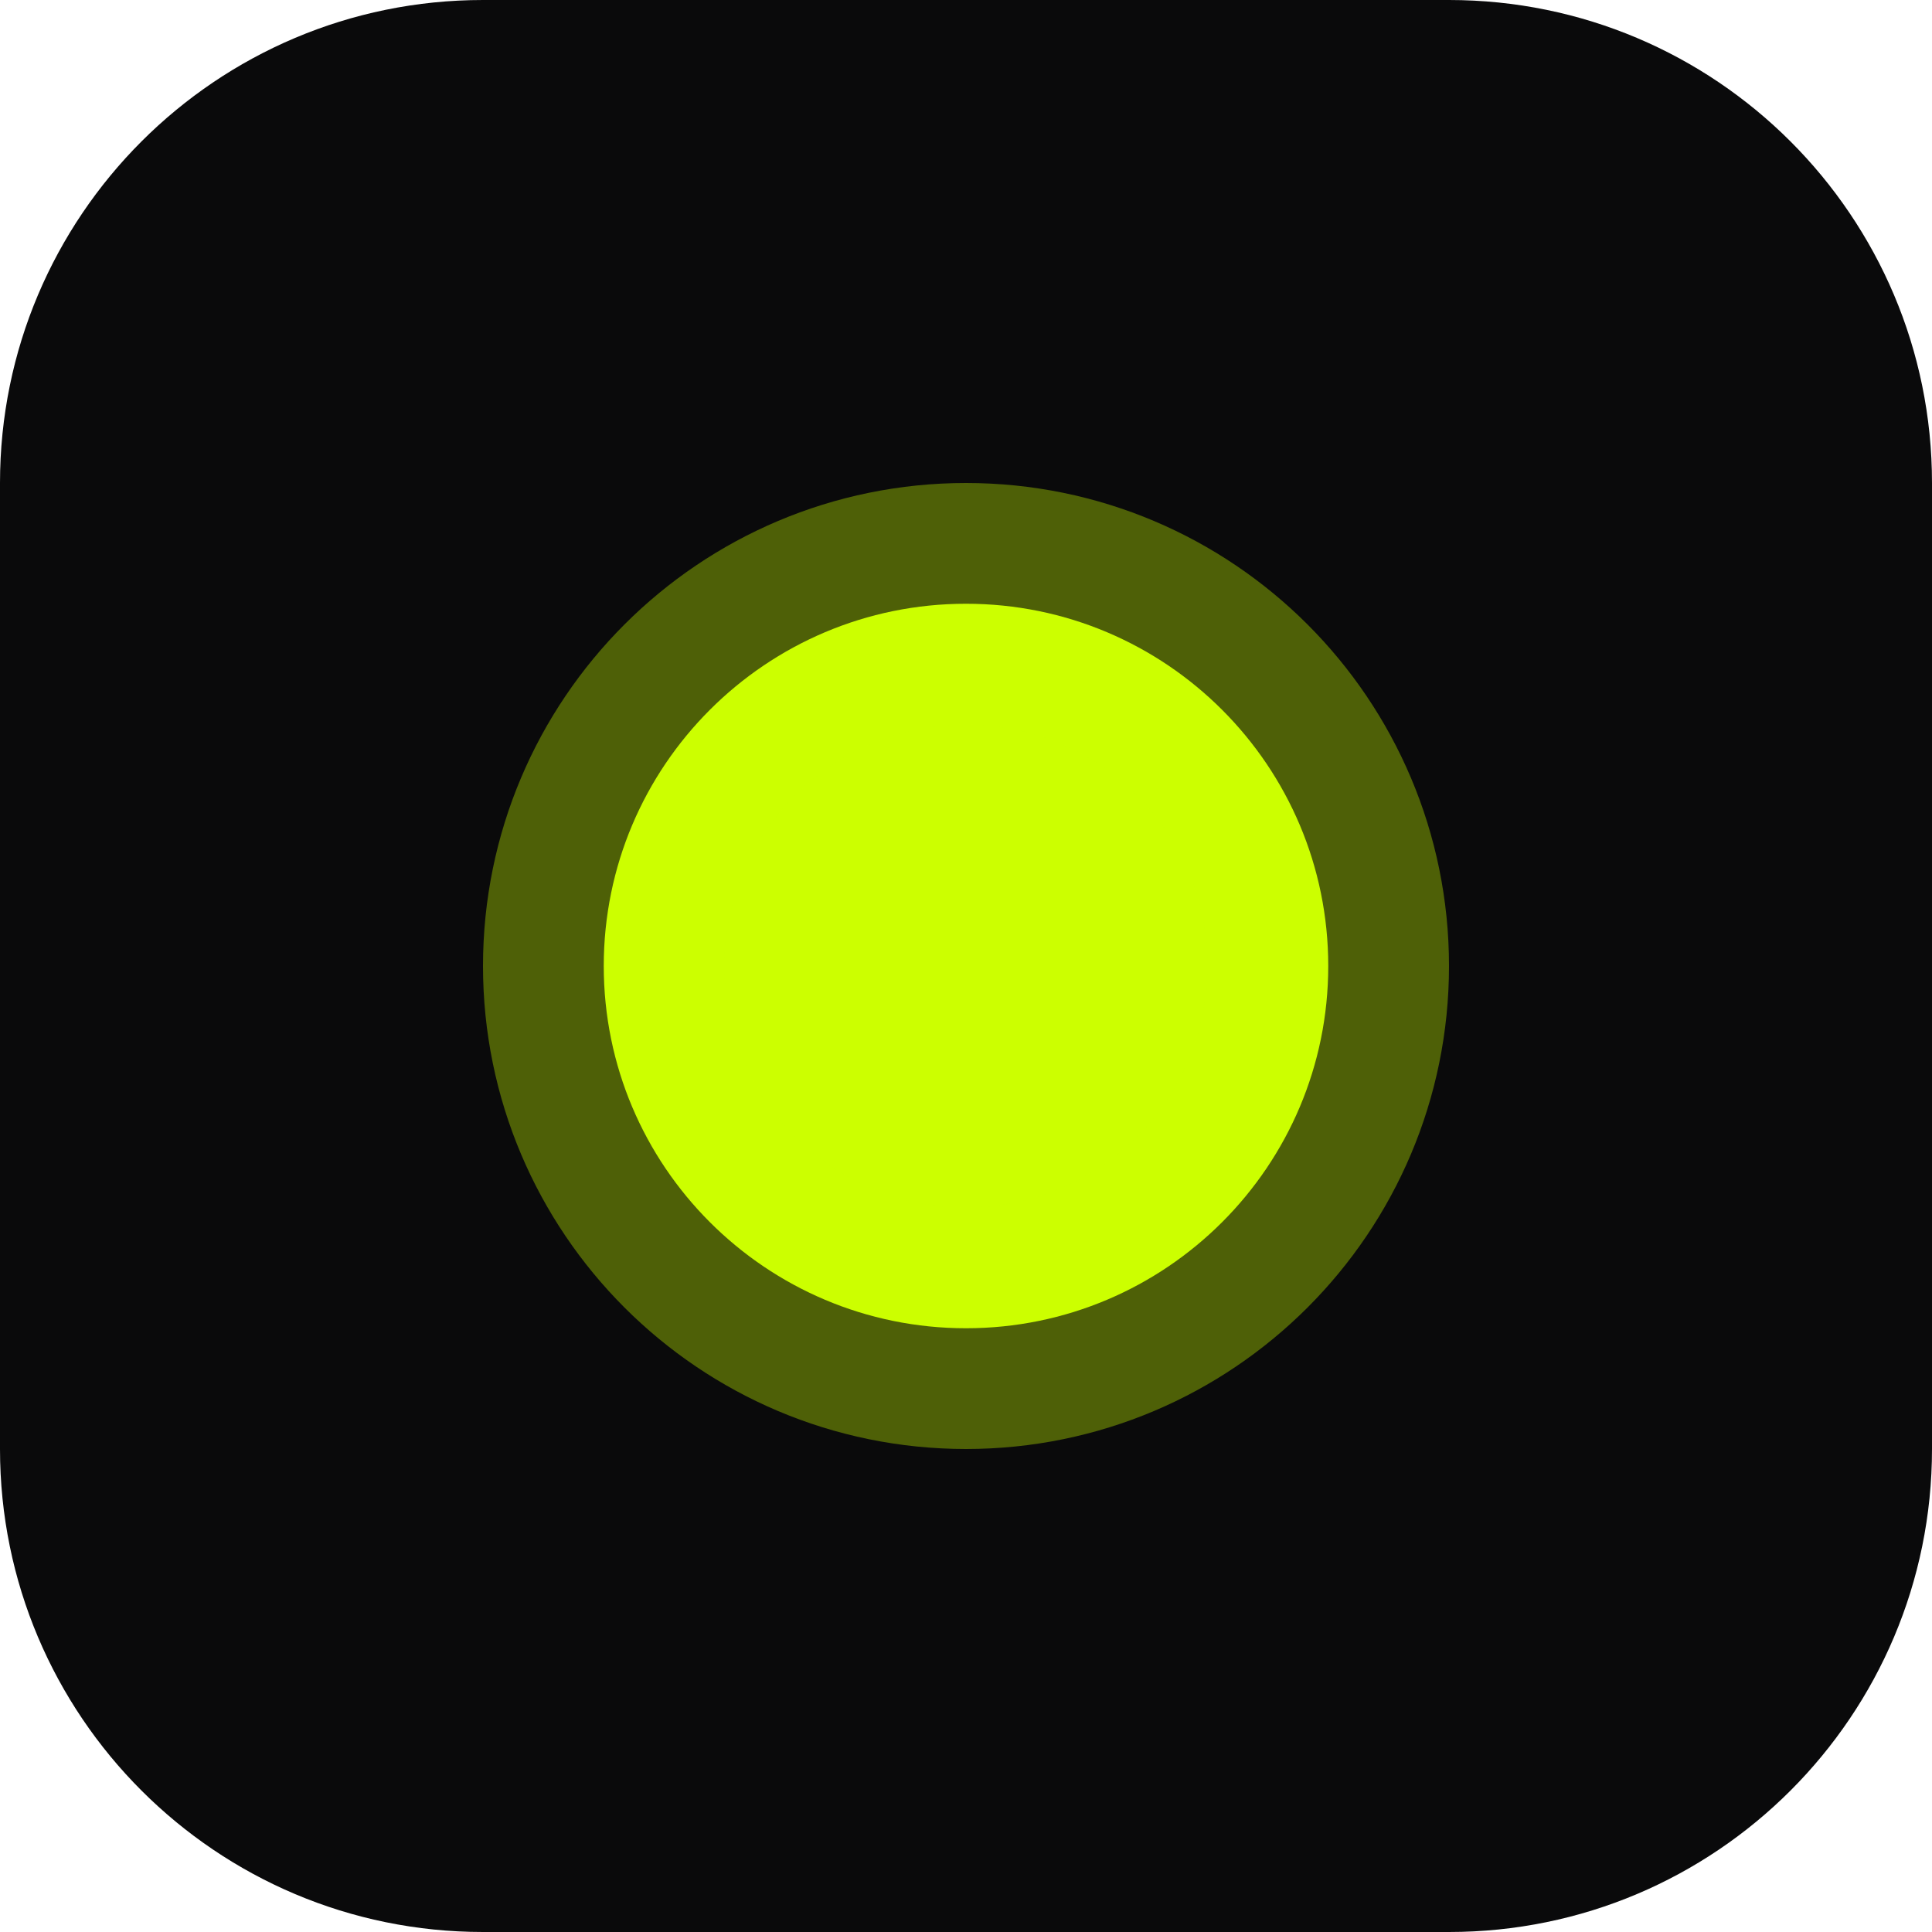
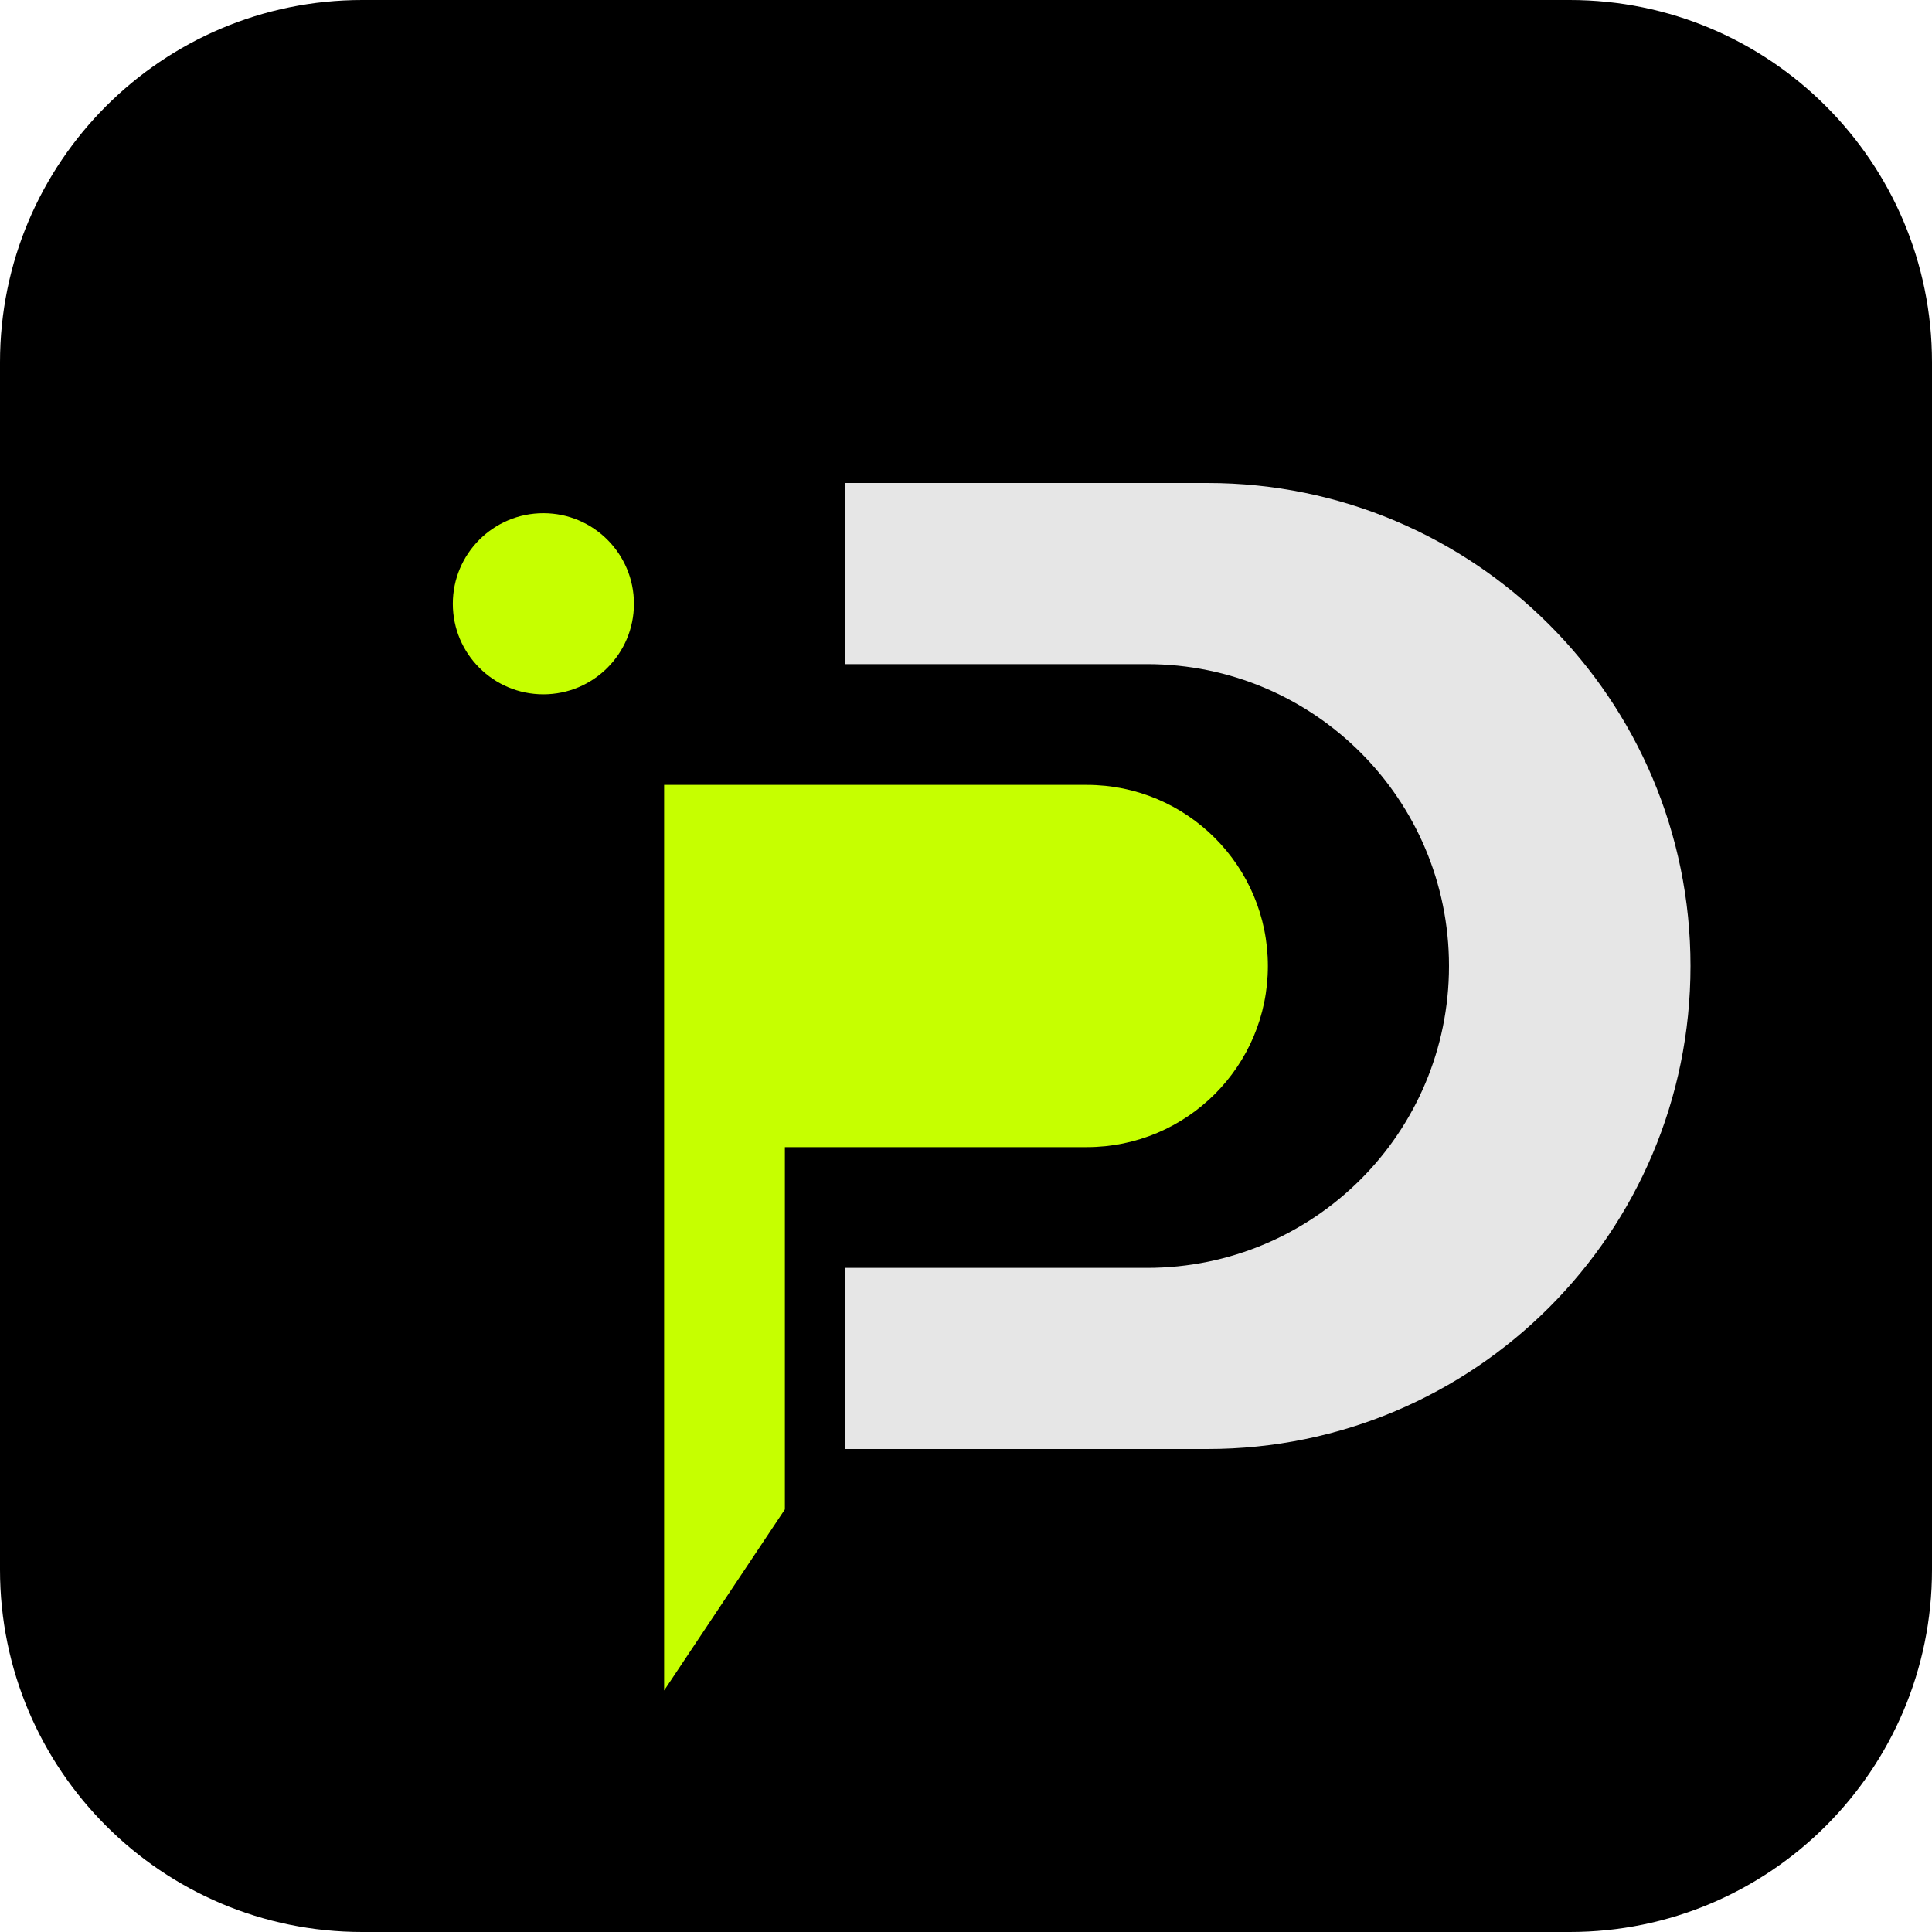
- <svg xmlns="http://www.w3.org/2000/svg" viewBox="0 0 32 32" width="32" height="32">
-   <rect width="32" height="32" rx="8" fill="#0A0A0B" />
-   <circle cx="16" cy="16" r="6" fill="#CCFF00" />
-   <circle cx="16" cy="16" r="6" fill="none" stroke="#CCFF00" stroke-opacity="0.35" stroke-width="4" />
+ <svg xmlns="http://www.w3.org/2000/svg" width="64" height="64" viewBox="0 0 64 64">
+   <rect width="64" height="64" rx="12" fill="#000000" />
+   <circle cx="18" cy="20" r="3" fill="#C6FF00" />
+   <path d="     M28 16     H40     A16 16 0 0 1 40 48     H28     L28 42     H38     A10 10 0 0 0 38 22     H28     Z" fill="#E6E6E6" />
+   <path d="     M22 26     H36     A6 6 0 0 1 36 38     H26     L26 50     L22 56     Z" fill="#C6FF00" />
</svg>
